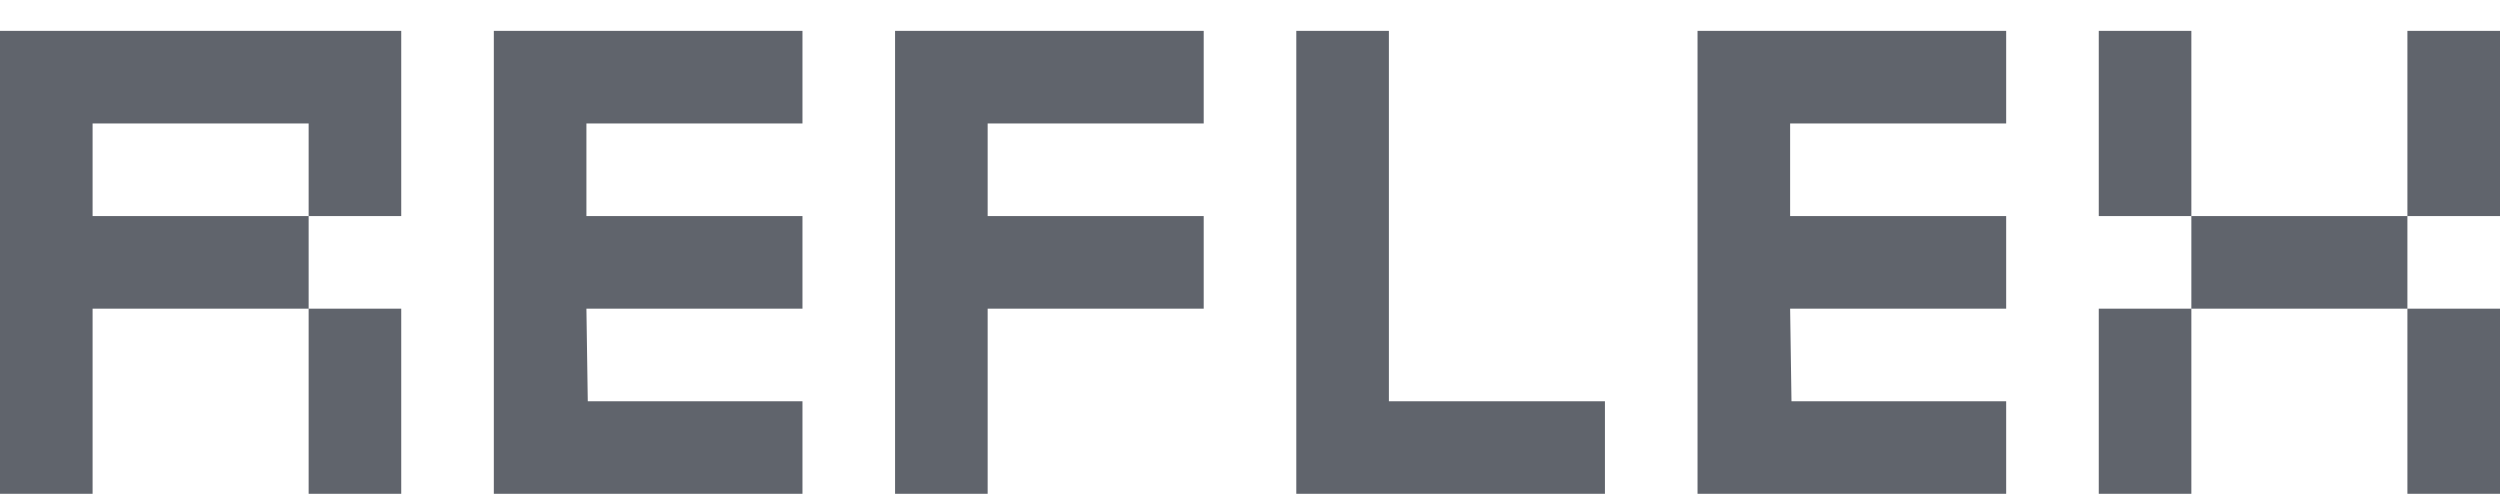
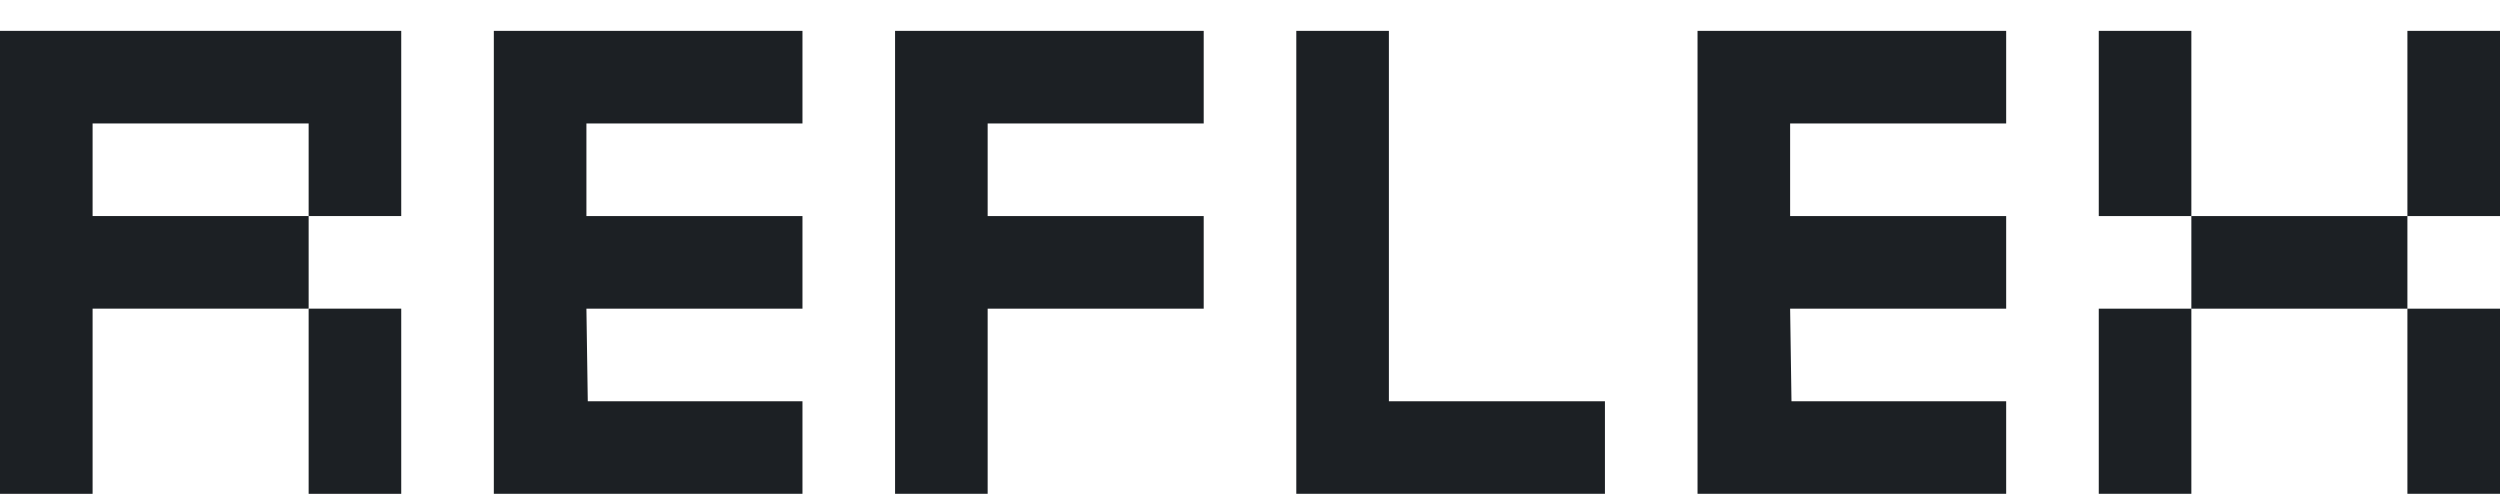
- <svg xmlns="http://www.w3.org/2000/svg" width="81" height="16" fill="none" viewBox="0 0 81 16">
-   <path fill="#60646C" fill-rule="evenodd" d="M29 16h3v-6h7V7h-7V4h7V1H29zm13 0h10v-3h-7V1h-3zm13 0h10v-3h-6.956L58 10h7V7h-7V4h7V1H55zm13-9h3v3h-3v6h3v-6h7v6h3v-6h-3V7h3V1h-3v6h-7V1h-3z" clip-rule="evenodd" />
-   <path fill="#60646C" d="M16 16V1h10v3h-7v3h7v3h-7l.044 3H26v3zm-6-6v6h3v-6zM0 1v15h3v-6h7V7H3V4h7v3h3V1z" />
+ <svg xmlns="http://www.w3.org/2000/svg" width="81" height="16" viewBox="0 0 81 16" fill="none">
+   <path fill-rule="evenodd" clip-rule="evenodd" d="M29 16H32V10H39V7H32V4H39V1H29V16ZM42 16H52V13H45V1H42V16ZM55 16H65V13H58.044L58 10H65V7H58V4H65V1H55V16ZM68 7H71V10H68V16H71V10H78V16H81V10H78V7H81V1H78V7H71V1H68V7Z" fill="#1C2024" />
+   <path d="M16 16V1H26V4H19V7H26V10H19L19.044 13H26V16H16Z" fill="#1C2024" />
+   <path d="M10 10V16H13V10H10Z" fill="#1C2024" />
+   <path d="M0 1V16H3V10H10V7H3V4H10V7H13V1H0Z" fill="#1C2024" />
</svg>
